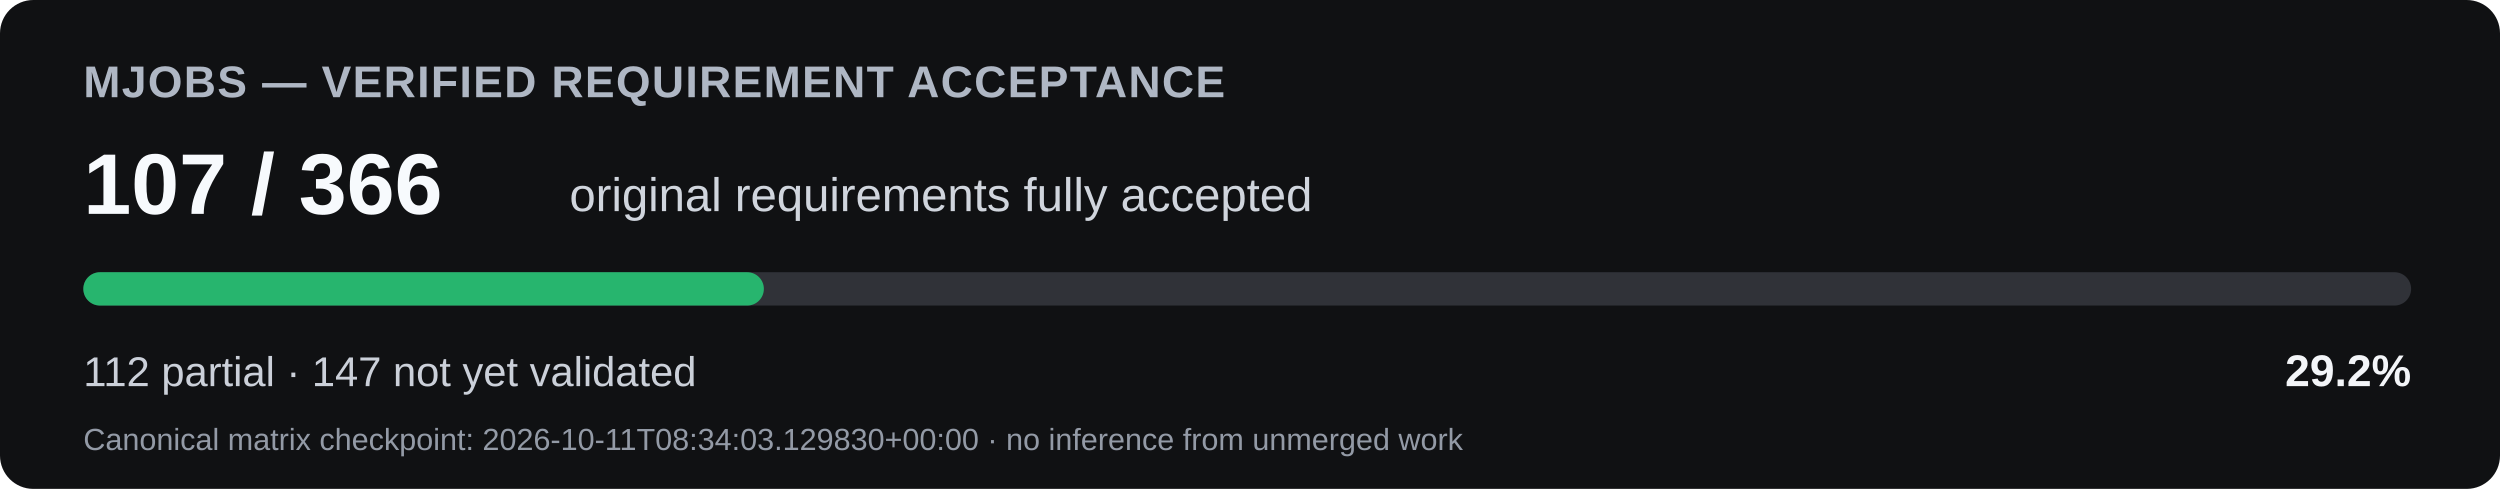
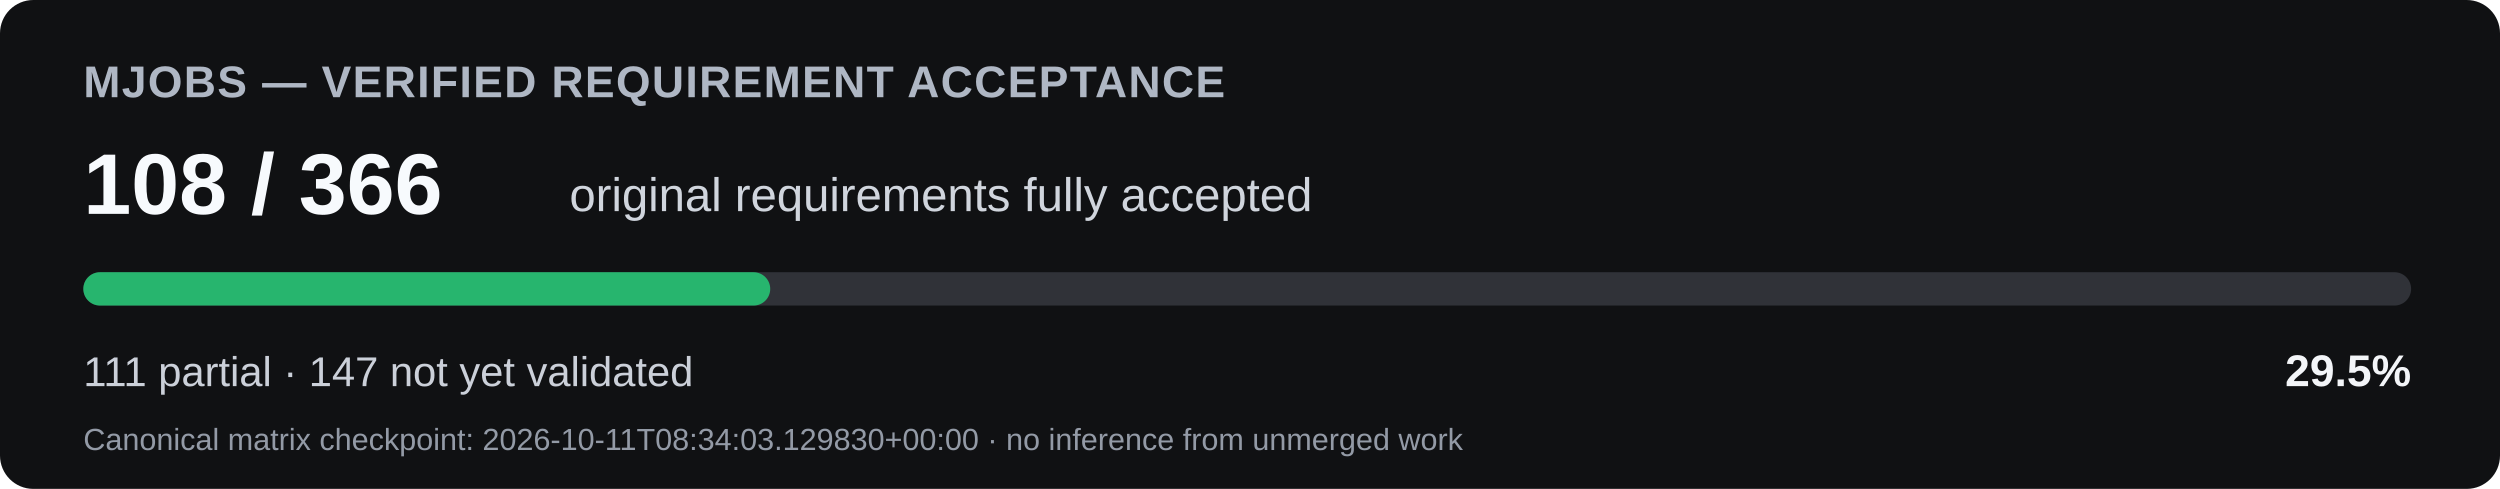
- <svg xmlns="http://www.w3.org/2000/svg" role="img" aria-label="MJobs accepted 107 of 366 requirements; 112 partial, 147 not run, 29.2% accepted; matrix as of 2026-10-11T08:34:03.129830+00:00" viewBox="0 0 900 176" width="900" height="176">
+ <svg xmlns="http://www.w3.org/2000/svg" role="img" aria-label="MJobs accepted 108 of 366 requirements; 111 partial, 147 not run, 29.5% accepted; matrix as of 2026-10-11T08:34:03.129830+00:00" viewBox="0 0 900 176" width="900" height="176">
  <rect x="0" y="0" width="900" height="176" rx="12" fill="#101113" />
  <g font-family="-apple-system,BlinkMacSystemFont,Segoe UI,Arial,sans-serif">
    <text x="30" y="35" font-size="16" font-weight="600" letter-spacing="0.5" fill="#AFB7C4">MJOBS — VERIFIED REQUIREMENT ACCEPTANCE</text>
-     <text x="30" y="77" font-size="31" font-weight="700" fill="#F7FAFD">107 / 366</text>
+     <text x="30" y="77" font-size="31" font-weight="700" fill="#F7FAFD">108 / 366</text>
    <text x="205" y="76" font-size="17" fill="#D0D5DD">original requirements fully accepted</text>
    <rect x="30" y="98" width="838" height="12" rx="6" fill="#303238" />
-     <rect x="30" y="98" width="244.99" height="12" rx="6" fill="#27B56E" />
-     <text x="30" y="139" font-size="15" fill="#CBD0D9">112 partial · 147 not yet validated</text>
-     <text x="868" y="139" text-anchor="end" font-size="16" font-weight="700" fill="#F3F5F8">29.2%</text>
+     <rect x="30" y="98" width="247.28" height="12" rx="6" fill="#27B56E" />
+     <text x="30" y="139" font-size="15" fill="#CBD0D9">111 partial · 147 not yet validated</text>
+     <text x="868" y="139" text-anchor="end" font-size="16" font-weight="700" fill="#F3F5F8">29.5%</text>
    <text x="30" y="162" font-size="11" fill="#939AA6">Canonical matrix checkpoint: 2026-10-11T08:34:03.129830+00:00 · no inference from unmerged work</text>
  </g>
</svg>
